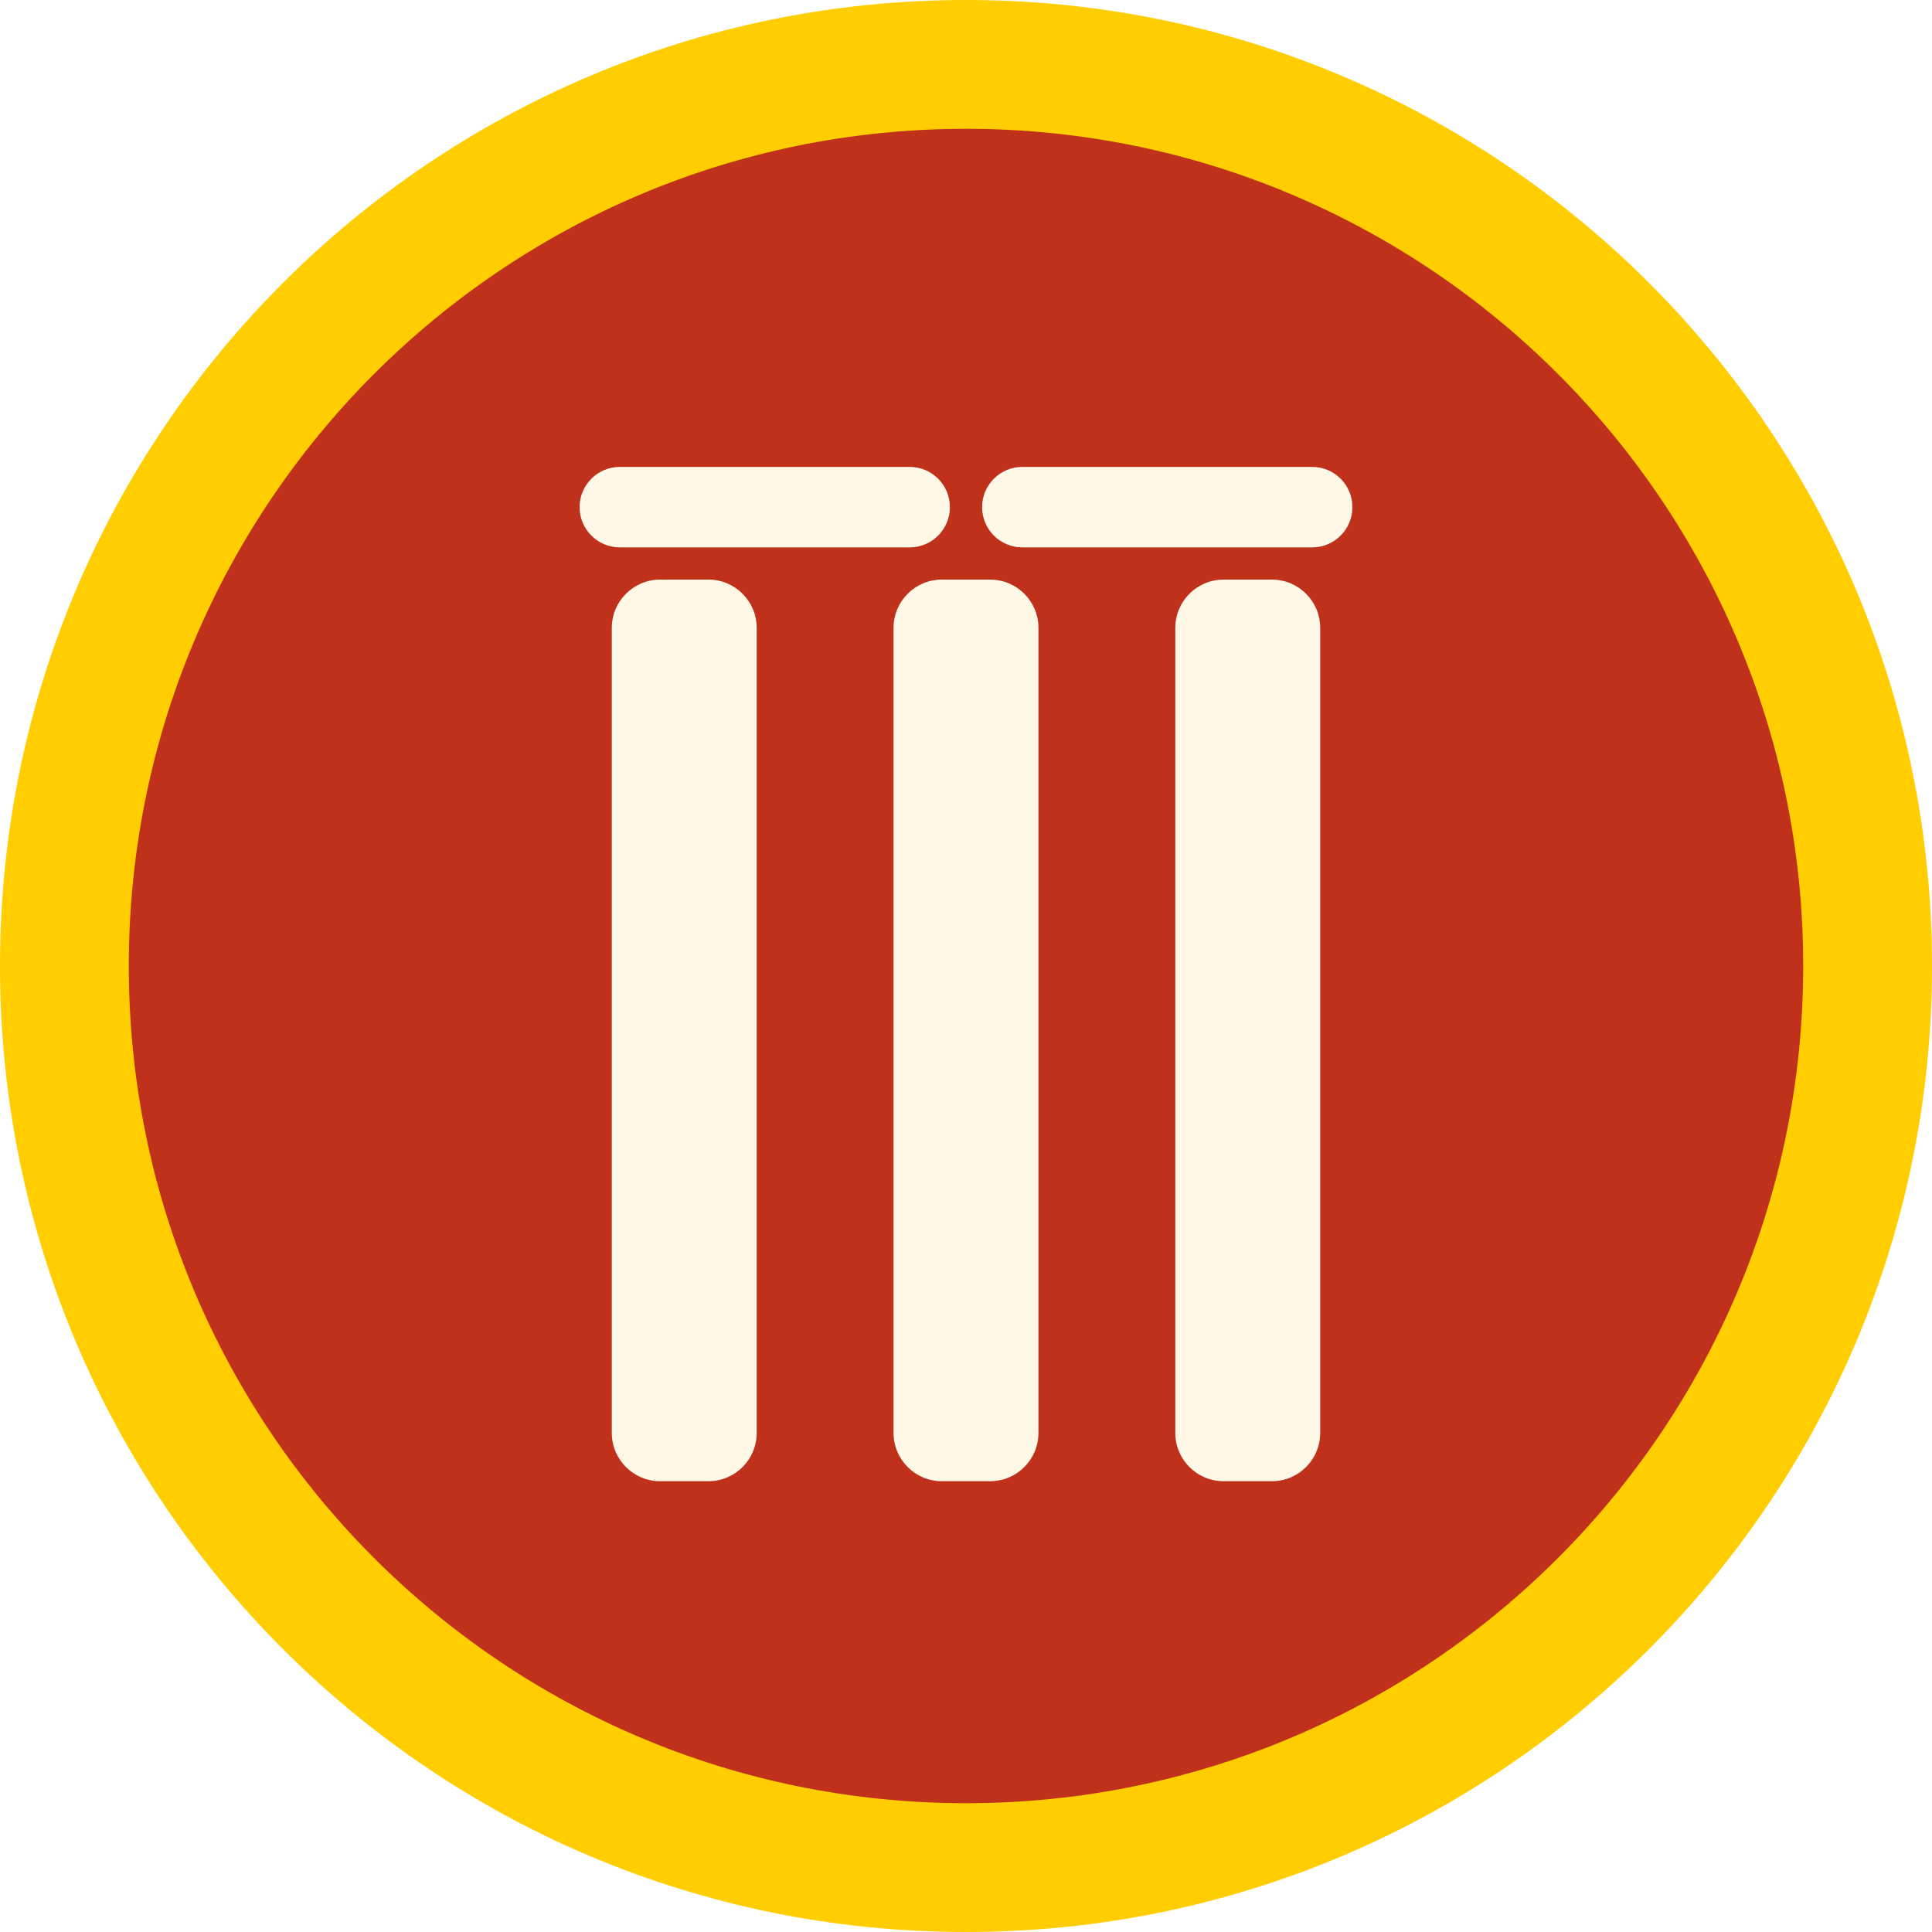
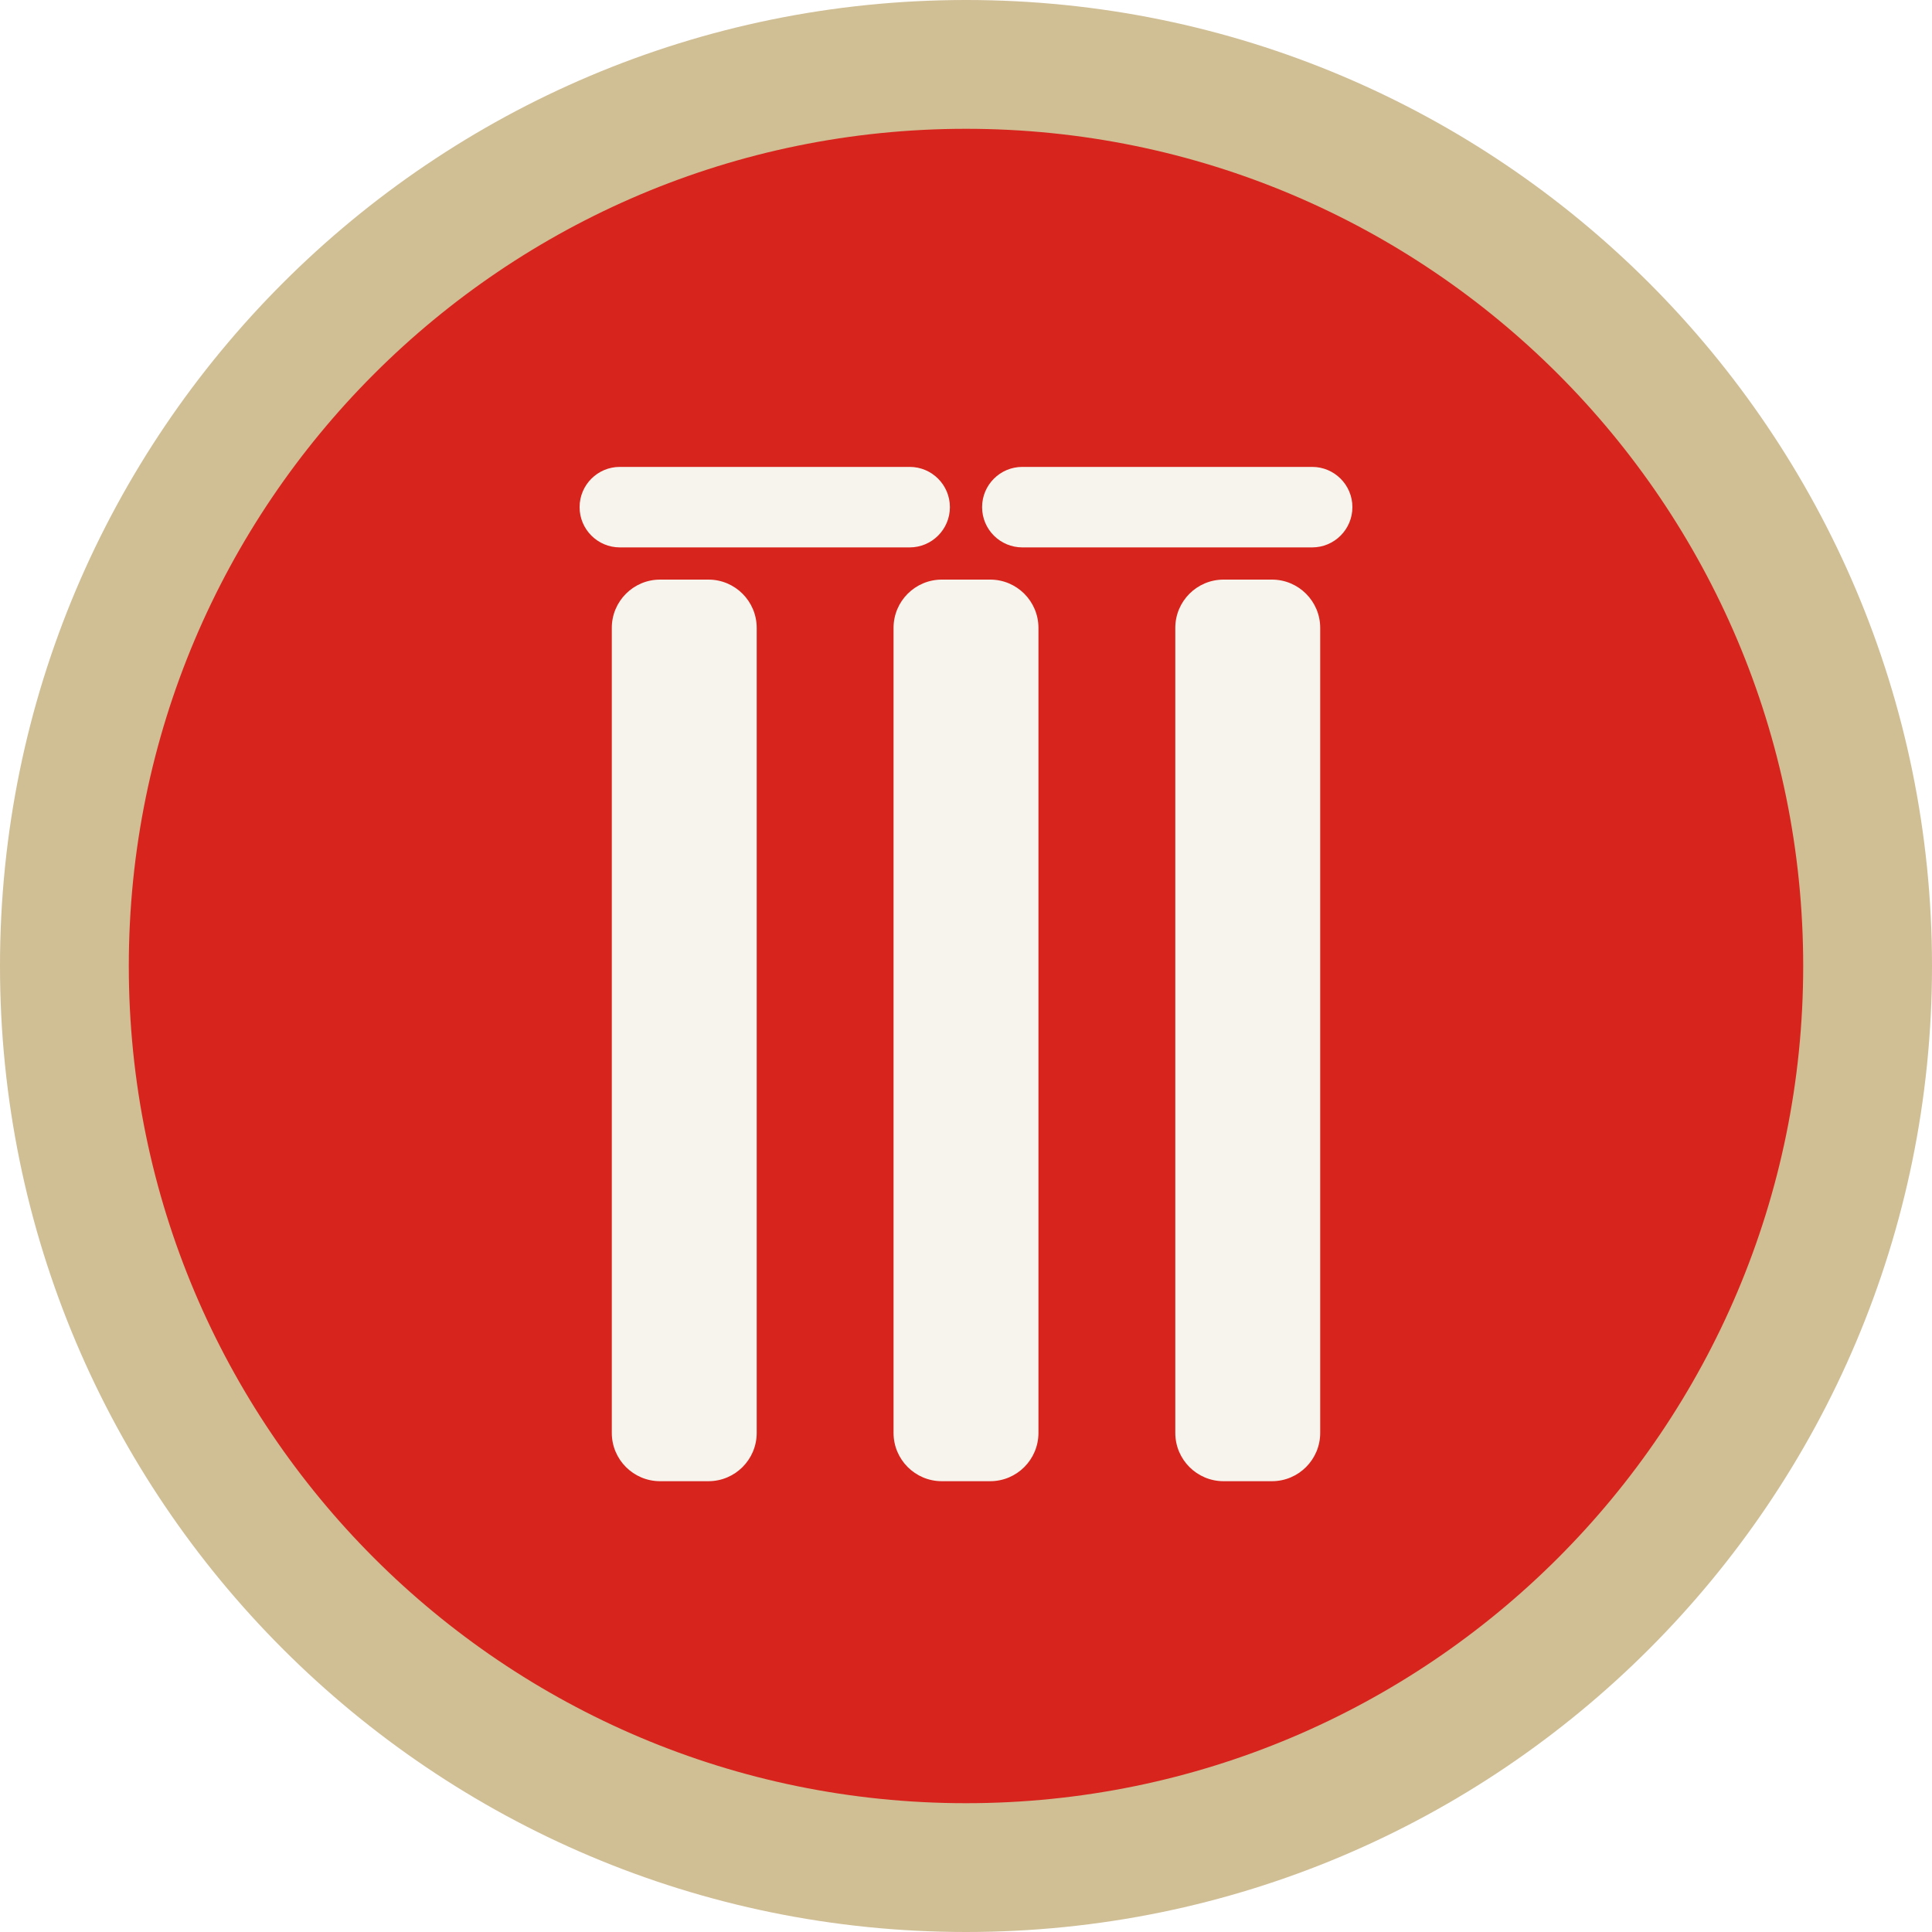
<svg xmlns="http://www.w3.org/2000/svg" viewBox="0 0 120 120">
-   <circle cx="60" cy="60" r="60" fill="#ffcd00" />
-   <circle cx="60" cy="60" r="52" fill="#c0311b" />
-   <g fill="#fff8e6">
+   <circle cx="60" cy="60" r="60" fill="#d0be95" />
+   <circle cx="60" cy="60" r="52" fill="#d7251d" />
+   <g fill="#f7f4ee">
    <rect x="38" y="36" width="9" height="56" rx="3" />
    <rect x="55.5" y="36" width="9" height="56" rx="3" />
    <rect x="73" y="36" width="9" height="56" rx="3" />
    <rect x="36" y="29" width="23" height="5" rx="2.5" />
    <rect x="61" y="29" width="23" height="5" rx="2.5" />
  </g>
</svg>
